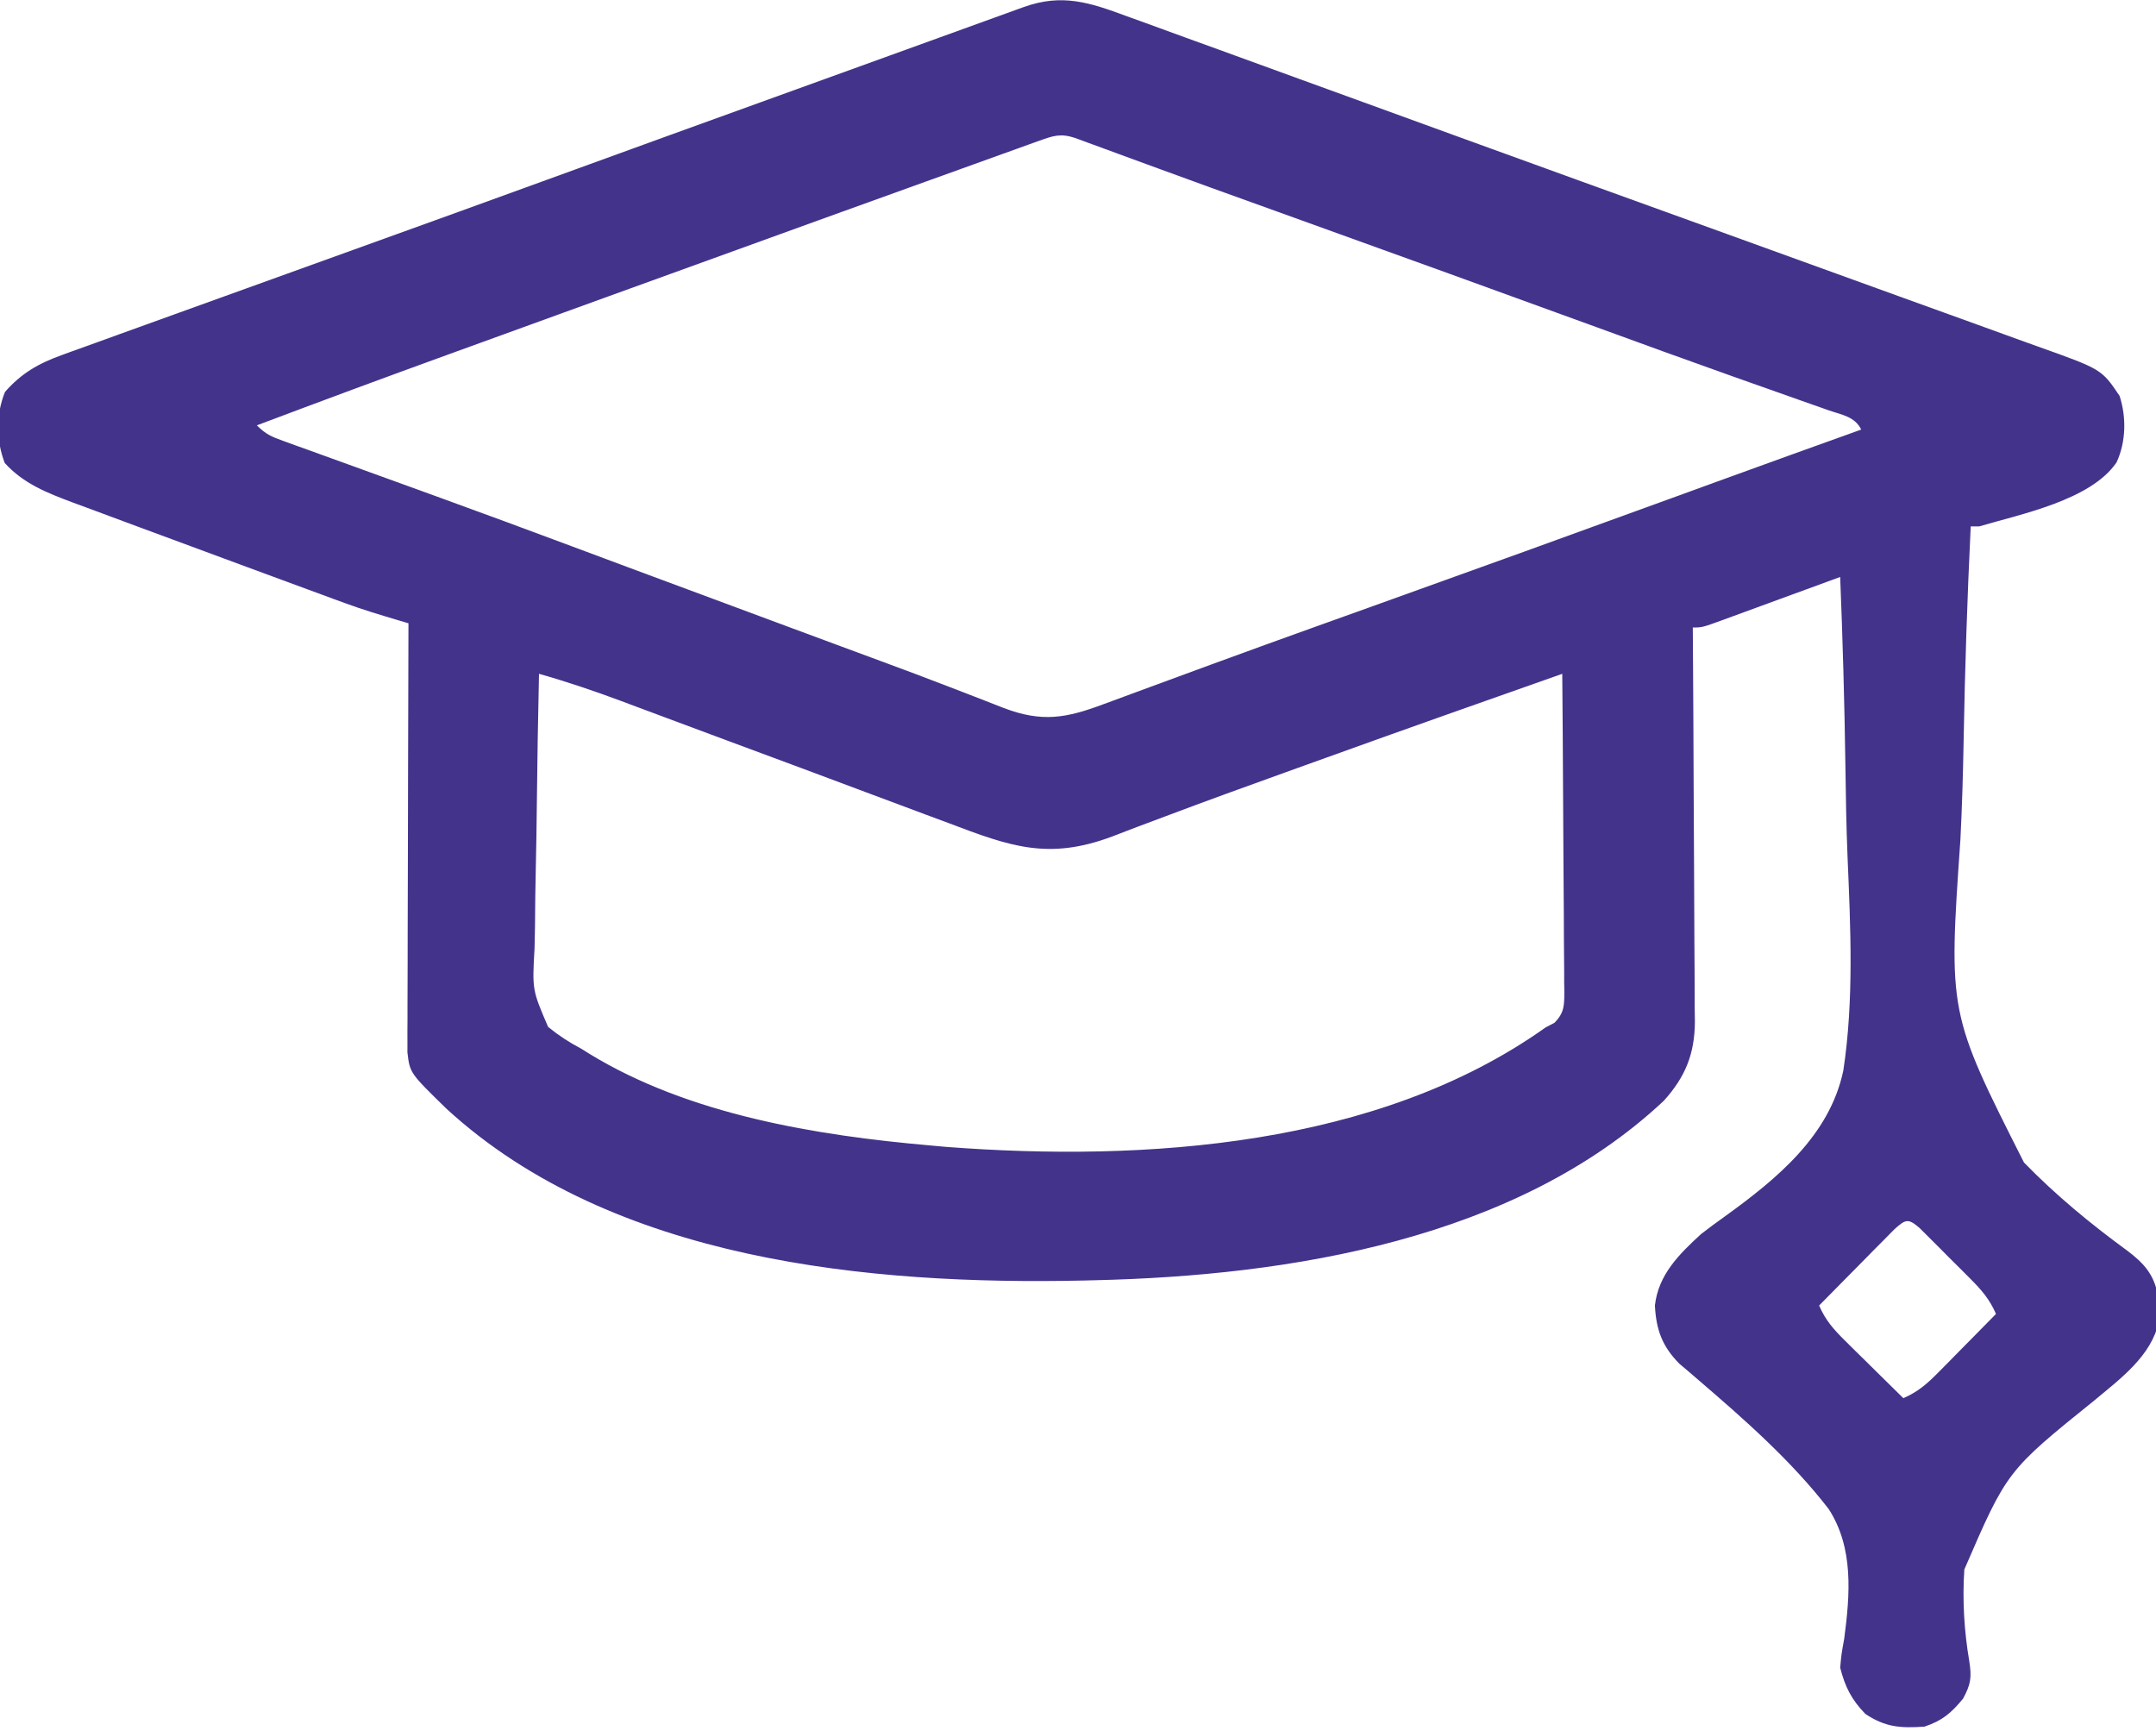
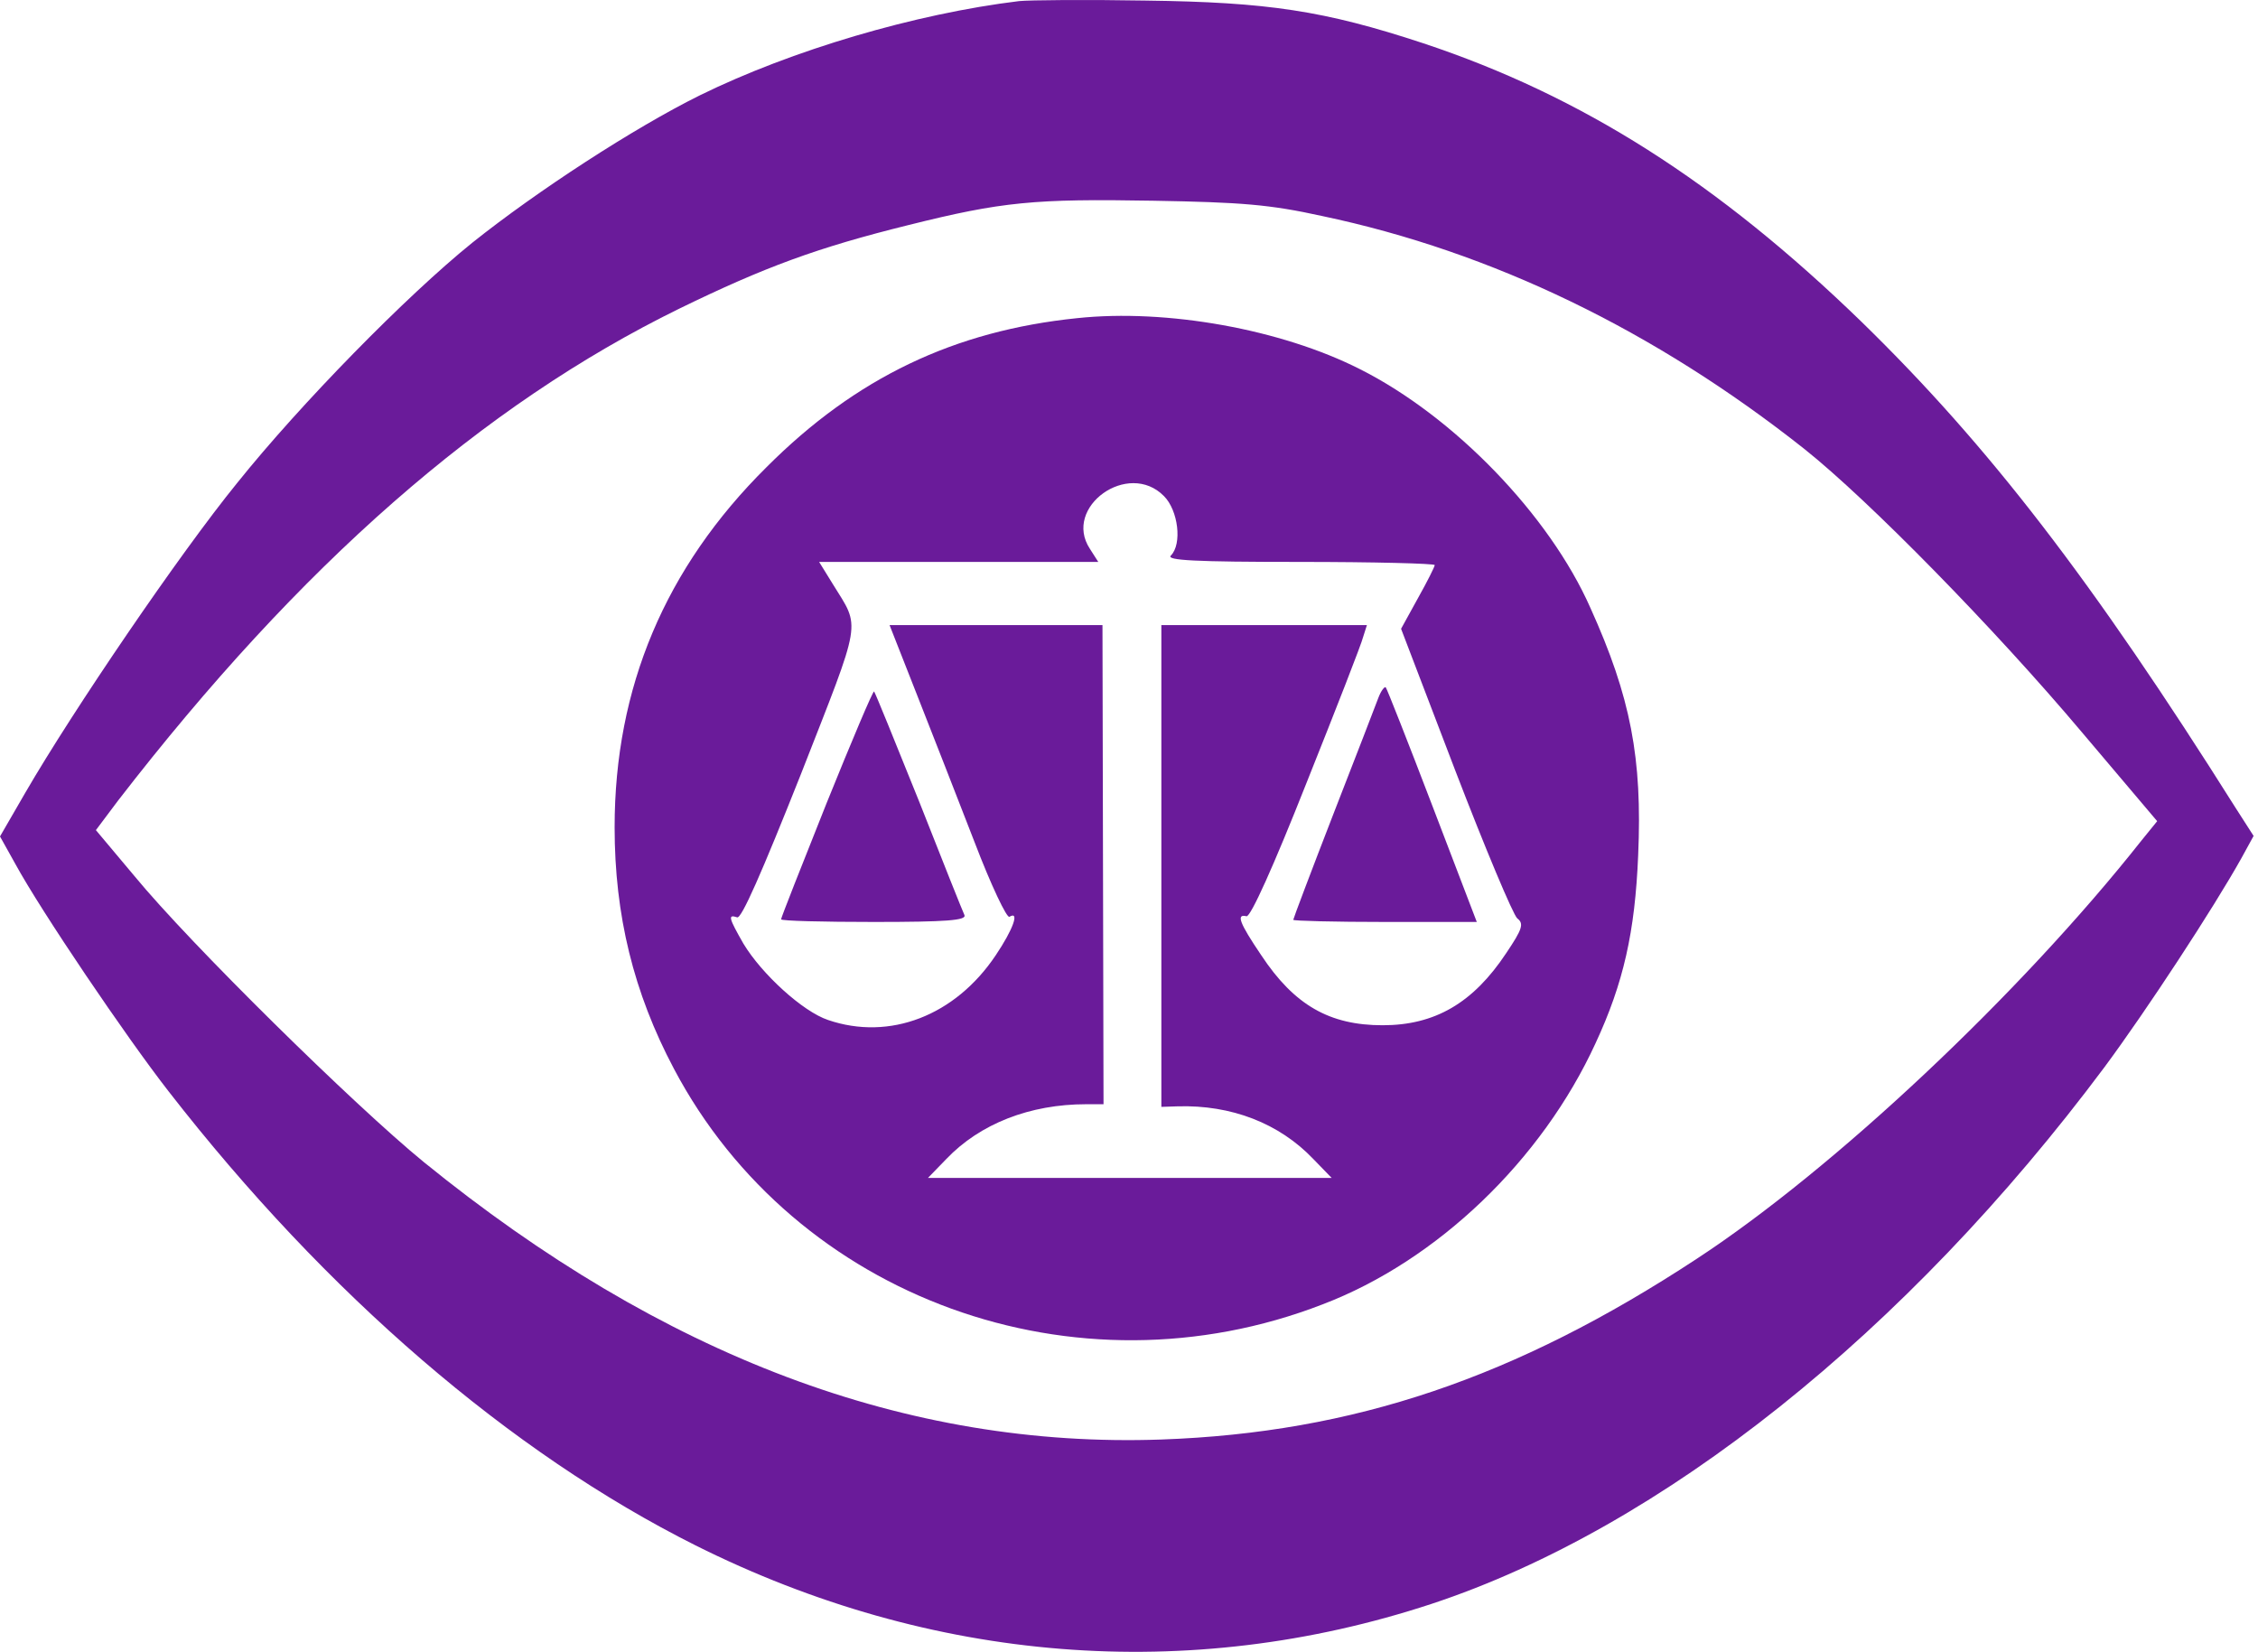
- <svg xmlns="http://www.w3.org/2000/svg" width="512" height="411" viewBox="0 0 512 411" fill="none">
-   <path d="M267.484 3.813C268.596 4.213 269.708 4.613 270.853 5.026C274.49 6.338 278.12 7.669 281.75 9C284.289 9.922 286.83 10.841 289.371 11.759C295.742 14.065 302.107 16.387 308.472 18.712C313.589 20.58 318.71 22.437 323.832 24.293C330.983 26.886 338.131 29.487 345.277 32.094C355.421 35.793 365.572 39.469 375.726 43.14C378.626 44.188 381.525 45.236 384.425 46.285C393.003 49.387 401.582 52.488 410.161 55.587C423.771 60.502 437.377 65.424 450.978 70.364C457.189 72.62 463.403 74.867 469.622 77.101C472.924 78.29 476.223 79.489 479.52 80.691C480.982 81.221 482.445 81.748 483.91 82.269C499.1 87.683 499.1 87.683 503.351 94.012C505.003 99.075 504.882 104.958 502.625 109.813C496.466 118.799 479.976 122.049 470 125C469.34 125 468.68 125 468 125C467.186 141.909 466.617 158.808 466.319 175.733C466.174 183.598 465.957 191.448 465.555 199.304C462.691 240.537 462.691 240.537 480.651 276.048C488.149 283.737 496.37 290.544 505.035 296.871C509.164 299.96 511.58 302.641 512.504 307.832C512.523 308.816 512.542 309.799 512.562 310.813C512.605 311.788 512.647 312.764 512.691 313.77C510.932 321.99 503.515 327.396 497.355 332.539C476.615 349.261 476.615 349.261 466.484 372.676C465.996 379.92 466.441 387.312 467.661 394.472C468.247 398.301 468.053 399.902 466.172 403.362C463.34 406.801 461.223 408.592 457 410C451.381 410.368 447.843 410.192 443 407C439.698 403.606 438.164 400.568 437 396C437.3 392.725 437.3 392.725 437.957 389.129C439.338 378.649 440.251 367.581 434.273 358.327C425.397 346.843 414.243 337.044 403.26 327.619C402.483 326.95 401.705 326.281 400.905 325.592C400.222 325.016 399.538 324.44 398.835 323.846C394.741 319.727 393.298 315.763 393 310C393.829 302.677 398.713 297.845 404 293C405.871 291.544 407.782 290.159 409.708 288.778C421.966 279.924 434.492 269.654 437.746 254.214C440.283 237.496 439.467 220.307 438.75 203.468C438.448 196.204 438.336 188.941 438.237 181.672C438.029 166.773 437.595 151.889 437 137C436.011 137.364 435.022 137.727 434.002 138.102C430.34 139.447 426.675 140.787 423.011 142.127C421.423 142.708 419.836 143.29 418.25 143.873C415.972 144.71 413.693 145.543 411.414 146.375C410.702 146.638 409.991 146.9 409.258 147.17C404.228 149 404.228 149 402 149C402.009 150.248 402.018 151.495 402.027 152.781C402.108 164.551 402.168 176.321 402.207 188.092C402.228 194.143 402.256 200.194 402.302 206.245C402.345 212.087 402.369 217.928 402.379 223.771C402.387 225.997 402.401 228.223 402.423 230.449C402.452 233.573 402.456 236.696 402.454 239.82C402.468 240.736 402.483 241.652 402.498 242.595C402.449 250.245 400.249 255.695 395.125 261.375C360.006 294.313 306.292 302.923 260 304C258.707 304.033 258.707 304.033 257.389 304.066C206.53 305.176 145.501 299.447 106.105 263.348C97.325 254.793 97.325 254.793 96.754 249.884C96.757 248.739 96.757 248.739 96.759 247.571C96.757 246.69 96.754 245.81 96.751 244.902C96.762 243.465 96.762 243.465 96.773 241.999C96.773 240.984 96.772 239.969 96.772 238.923C96.773 235.569 96.789 232.214 96.805 228.859C96.808 226.533 96.811 224.207 96.813 221.881C96.821 215.759 96.841 209.637 96.863 203.515C96.883 197.268 96.892 191.021 96.902 184.773C96.924 172.516 96.958 160.258 97 148C96.007 147.707 96.007 147.707 94.994 147.408C90.568 146.092 86.162 144.777 81.827 143.182C80.939 142.857 80.052 142.532 79.137 142.197C78.209 141.853 77.281 141.51 76.324 141.156C74.83 140.608 74.83 140.608 73.306 140.048C70.098 138.868 66.893 137.685 63.687 136.5C61.479 135.685 59.271 134.871 57.063 134.056C51.676 132.067 46.292 130.073 40.907 128.077C38.264 127.098 35.619 126.121 32.974 125.146C28.916 123.649 24.864 122.139 20.812 120.625C19.671 120.204 18.529 119.783 17.352 119.35C11.188 117.026 5.64 114.904 1.125 109.938C-0.96 104.493 -1.001 98.475 1.187 93.062C5.098 88.613 9.117 86.322 14.656 84.32C15.66 83.953 15.66 83.953 16.684 83.578C18.953 82.751 21.226 81.938 23.5 81.125C25.154 80.525 26.807 79.925 28.46 79.324C33.22 77.596 37.985 75.882 42.75 74.169C48.049 72.263 53.344 70.349 58.64 68.436C67.128 65.37 75.617 62.307 84.108 59.25C99.372 53.753 114.631 48.24 129.875 42.688C149.543 35.525 169.225 28.4 188.911 21.286C196.377 18.587 203.843 15.886 211.309 13.184C214.568 12.004 217.827 10.825 221.086 9.645C223.183 8.886 225.28 8.127 227.377 7.368C230.277 6.318 233.178 5.268 236.078 4.219C236.941 3.906 237.805 3.593 238.694 3.271C239.485 2.985 240.276 2.699 241.091 2.404C241.777 2.156 242.464 1.907 243.171 1.651C252.238 -1.578 258.765 0.583 267.484 3.813ZM246.828 33.411C245.952 33.724 245.076 34.038 244.173 34.361C243.209 34.71 242.244 35.059 241.25 35.418C240.235 35.782 239.22 36.147 238.174 36.522C234.782 37.74 231.391 38.964 228 40.188C225.605 41.049 223.211 41.91 220.816 42.772C213.841 45.282 206.868 47.797 199.896 50.315C198.036 50.987 196.175 51.659 194.315 52.33C177.433 58.427 160.557 64.54 143.685 70.663C139.948 72.019 136.211 73.374 132.475 74.729C126.286 76.973 120.097 79.219 113.91 81.467C111.605 82.303 109.301 83.14 106.996 83.976C91.626 89.551 76.297 95.228 61 101C63.158 103.158 64.484 103.695 67.318 104.717C68.674 105.211 68.674 105.211 70.057 105.715C71.048 106.07 72.038 106.424 73.058 106.789C74.092 107.164 75.125 107.539 76.19 107.925C78.428 108.737 80.668 109.546 82.908 110.353C88.903 112.513 94.89 114.692 100.879 116.867C102.09 117.307 103.301 117.746 104.549 118.198C115.011 121.996 125.448 125.856 135.875 129.75C138.439 130.707 141.003 131.663 143.566 132.619C145.366 133.29 147.165 133.962 148.964 134.633C161.96 139.48 174.966 144.299 187.97 149.122C189.956 149.859 191.942 150.595 193.928 151.332C194.564 151.568 195.201 151.804 195.856 152.047C197.129 152.519 198.401 152.991 199.673 153.464C202.784 154.618 205.896 155.77 209.01 156.918C214.598 158.981 220.179 161.058 225.731 163.216C227.603 163.943 229.479 164.662 231.354 165.382C233.678 166.274 235.998 167.179 238.312 168.099C247.426 171.575 253.176 170.549 262.059 167.211C262.85 166.92 263.641 166.63 264.456 166.33C266.194 165.691 267.931 165.049 269.668 164.404C274.578 162.58 279.497 160.781 284.414 158.977C285.485 158.583 286.556 158.189 287.659 157.784C296.164 154.662 304.684 151.583 313.211 148.523C314.189 148.172 314.189 148.172 315.187 147.814C318.536 146.613 321.885 145.412 325.235 144.212C349.68 135.45 374.102 126.627 398.499 117.733C400.592 116.971 402.685 116.208 404.777 115.445C405.775 115.082 406.772 114.718 407.8 114.344C419.189 110.197 430.593 106.097 442 102C440.447 98.894 437.426 98.523 434.305 97.445C433.592 97.192 432.879 96.94 432.144 96.679C430.567 96.12 428.989 95.565 427.41 95.013C422.955 93.453 418.51 91.869 414.062 90.289C413.099 89.948 412.135 89.606 411.141 89.254C400.504 85.481 389.901 81.615 379.298 77.748C355.974 69.243 332.628 60.802 309.27 52.392C286.253 44.103 286.253 44.103 274.887 39.945C274.082 39.651 273.277 39.357 272.447 39.054C268.898 37.756 265.349 36.455 261.803 35.147C260.637 34.719 259.471 34.292 258.269 33.852C257.286 33.489 256.302 33.126 255.288 32.752C251.882 31.632 250.126 32.224 246.828 33.411ZM128 160C127.768 170.422 127.59 180.844 127.482 191.269C127.43 196.11 127.359 200.949 127.246 205.79C127.137 210.465 127.077 215.138 127.051 219.814C127.033 221.594 126.997 223.374 126.943 225.153C126.385 235.056 126.385 235.056 130.165 243.843C132.692 245.9 135.121 247.486 138 249C138.634 249.397 139.268 249.793 139.921 250.202C163.583 264.687 193.799 269.618 221 272C222.225 272.111 223.449 272.222 224.711 272.336C271.913 275.937 327.255 272.262 367 244C367.708 243.625 368.416 243.249 369.146 242.862C371.499 240.499 371.472 238.739 371.498 235.486C371.483 234.74 371.469 233.993 371.454 233.224C371.455 232.433 371.455 231.643 371.456 230.829C371.453 228.215 371.422 225.602 371.391 222.988C371.383 221.177 371.377 219.365 371.373 217.553C371.358 212.784 371.319 208.015 371.275 203.246C371.234 198.379 371.215 193.513 371.195 188.647C371.152 179.097 371.084 169.549 371 160C352.296 166.585 333.599 173.186 314.947 179.915C311.806 181.047 308.664 182.176 305.521 183.304C295.93 186.751 286.352 190.223 276.816 193.82C274.572 194.661 272.327 195.5 270.082 196.34C268.073 197.097 266.072 197.872 264.07 198.648C248.925 204.316 239.802 200.966 225.25 195.438C223.363 194.735 221.475 194.033 219.586 193.333C215.404 191.78 211.226 190.217 207.05 188.647C195.759 184.403 184.448 180.212 173.139 176.015C168.994 174.476 164.85 172.932 160.708 171.384C158.09 170.406 155.471 169.43 152.852 168.455C151.054 167.785 149.258 167.111 147.462 166.438C141.035 164.047 134.6 161.864 128 160ZM449.937 291.836C449.11 292.674 448.282 293.512 447.43 294.375C446.534 295.277 445.638 296.18 444.715 297.109C443.768 298.073 442.821 299.036 441.875 300C440.921 300.964 439.967 301.928 439.012 302.891C436.67 305.256 434.333 307.626 432 310C433.486 313.466 435.457 315.69 438.133 318.328C438.938 319.127 439.744 319.927 440.574 320.75C441.416 321.575 442.258 322.4 443.125 323.25C443.974 324.09 444.824 324.931 445.699 325.797C447.795 327.869 449.895 329.937 452 332C455.466 330.513 457.69 328.543 460.328 325.867C461.127 325.062 461.926 324.256 462.75 323.426C463.575 322.584 464.4 321.742 465.25 320.875C466.09 320.026 466.931 319.176 467.797 318.301C469.869 316.205 471.937 314.105 474 312C472.518 308.564 470.57 306.313 467.937 303.672C467.141 302.873 466.344 302.073 465.523 301.25C464.691 300.425 463.858 299.6 463 298.75C462.167 297.91 461.334 297.069 460.476 296.203C459.68 295.409 458.883 294.615 458.062 293.797C457.332 293.068 456.601 292.34 455.848 291.589C453.163 289.28 452.572 289.491 449.937 291.836Z" fill="#44338B" />
+ <svg xmlns="http://www.w3.org/2000/svg" width="406" height="297" viewBox="0 0 406 297" fill="none">
+   <path d="M183.23 0.198C164.566 2.471 142.396 9.005 125.817 17.149C113.974 23.021 96.636 34.29 84.888 43.666C73.046 53.23 54.097 72.549 42.634 86.849C32.307 99.539 13.169 127.665 4.548 142.533L0 150.393L2.748 155.318C7.39 163.841 22.643 186.38 30.317 196.229C58.74 232.783 91.805 261.193 125.059 277.861C167.503 299.074 213.737 302.767 257.413 288.372C298.72 274.735 342.775 239.601 378.397 191.872C385.977 181.645 398.009 163.273 403.03 154.276L405.209 150.299L401.988 145.28C376.218 104.369 357.554 80.125 334.722 57.871C308.857 32.775 284.414 17.244 255.897 7.774C238.085 1.903 227.948 0.387 205.968 0.103C195.262 -0.086 185.03 0.009 183.23 0.198ZM237.706 38.836C268.308 45.276 297.583 59.481 324.395 80.694C335.953 89.88 358.691 113.081 374.324 131.643L387.872 147.647L385.029 151.151C363.239 178.709 329.795 210.15 305.068 226.343C272.476 247.746 243.391 257.595 208.81 258.826C163.05 260.436 119.185 243.863 76.172 208.918C63.666 198.691 34.202 169.712 24.159 157.496L17.243 149.257L21.222 143.954C54.003 101.528 86.783 72.833 122.122 55.503C137.47 48.022 146.944 44.518 163.429 40.446C180.104 36.279 185.978 35.711 207.389 36.09C223.211 36.374 228.232 36.752 237.706 38.836Z" fill="#6A1B9A" />
+   <path d="M193.694 57.202C171.575 59.474 153.899 67.899 137.829 83.993C119.586 102.074 110.512 123.658 110.512 148.745C110.512 164.555 113.915 178.471 121.193 192.198C143.028 233.473 193.41 251.743 237.837 234.514C258.443 226.657 277.254 208.575 286.895 187.559C291.905 176.767 293.985 167.584 294.552 153.763C295.308 136.344 293.228 125.362 285.95 109.269C278.577 92.608 261.468 74.905 244.548 66.385C230.369 59.19 209.763 55.498 193.694 57.202ZM209.29 89.2C211.842 91.755 212.599 97.814 210.519 99.897C209.668 100.749 214.773 101.033 233.678 101.033C247.006 101.033 257.971 101.317 257.971 101.601C257.971 101.885 256.647 104.536 254.946 107.565L251.921 113.056L261.657 138.521C267.045 152.532 272.055 164.46 272.811 165.123C274.04 166.069 273.756 167.016 270.826 171.371C264.871 180.364 257.971 184.34 248.613 184.34C239.066 184.34 232.732 180.743 226.777 171.749C222.807 165.88 222.24 164.271 224.131 164.744C224.887 164.839 228.951 155.845 234.906 140.793C240.2 127.54 244.832 115.706 245.115 114.476L245.777 112.393H227.345H208.818V155.656V199.014L211.748 198.919C221.389 198.635 229.991 201.948 236.135 208.386L239.444 211.794H203.146H166.849L170.157 208.386C176.207 202.043 185.186 198.54 195.301 198.54H198.42L198.325 155.467L198.231 112.393H179.042H159.948L164.864 124.889C167.605 131.8 172.236 143.728 175.261 151.491C178.192 159.159 181.027 165.123 181.5 164.839C183.39 163.703 182.162 167.111 179.042 171.749C171.764 182.636 159.948 187.18 148.889 183.394C144.352 181.879 136.979 175.157 133.67 169.667C131.024 165.028 130.835 164.365 132.536 164.933C133.292 165.312 136.979 156.887 143.974 139.279C155.127 110.784 154.749 113.15 149.74 105.009L147.282 101.033H172.426H197.475L195.962 98.666C191.047 91.188 202.863 82.667 209.29 89.2Z" fill="#6A1B9A" />
+   <path d="M148.614 144.432C144.148 155.621 140.442 165.009 140.442 165.293C140.442 165.578 147.949 165.768 157.166 165.768C170.184 165.768 173.795 165.483 173.415 164.535C173.13 163.966 169.424 154.673 165.243 144.052C160.967 133.432 157.356 124.518 157.166 124.329C156.976 124.139 153.175 133.147 148.614 144.432Z" fill="#6A1B9A" />
+   <path d="M247.846 125.443C247.371 126.694 243.757 136.125 239.763 146.327C235.768 156.625 232.535 165.19 232.535 165.383C232.535 165.575 239.953 165.768 249.082 165.768H265.535L257.546 144.883C253.172 133.431 249.368 123.807 249.178 123.614C248.987 123.325 248.322 124.191 247.846 125.443Z" fill="#6A1B9A" />
</svg>
